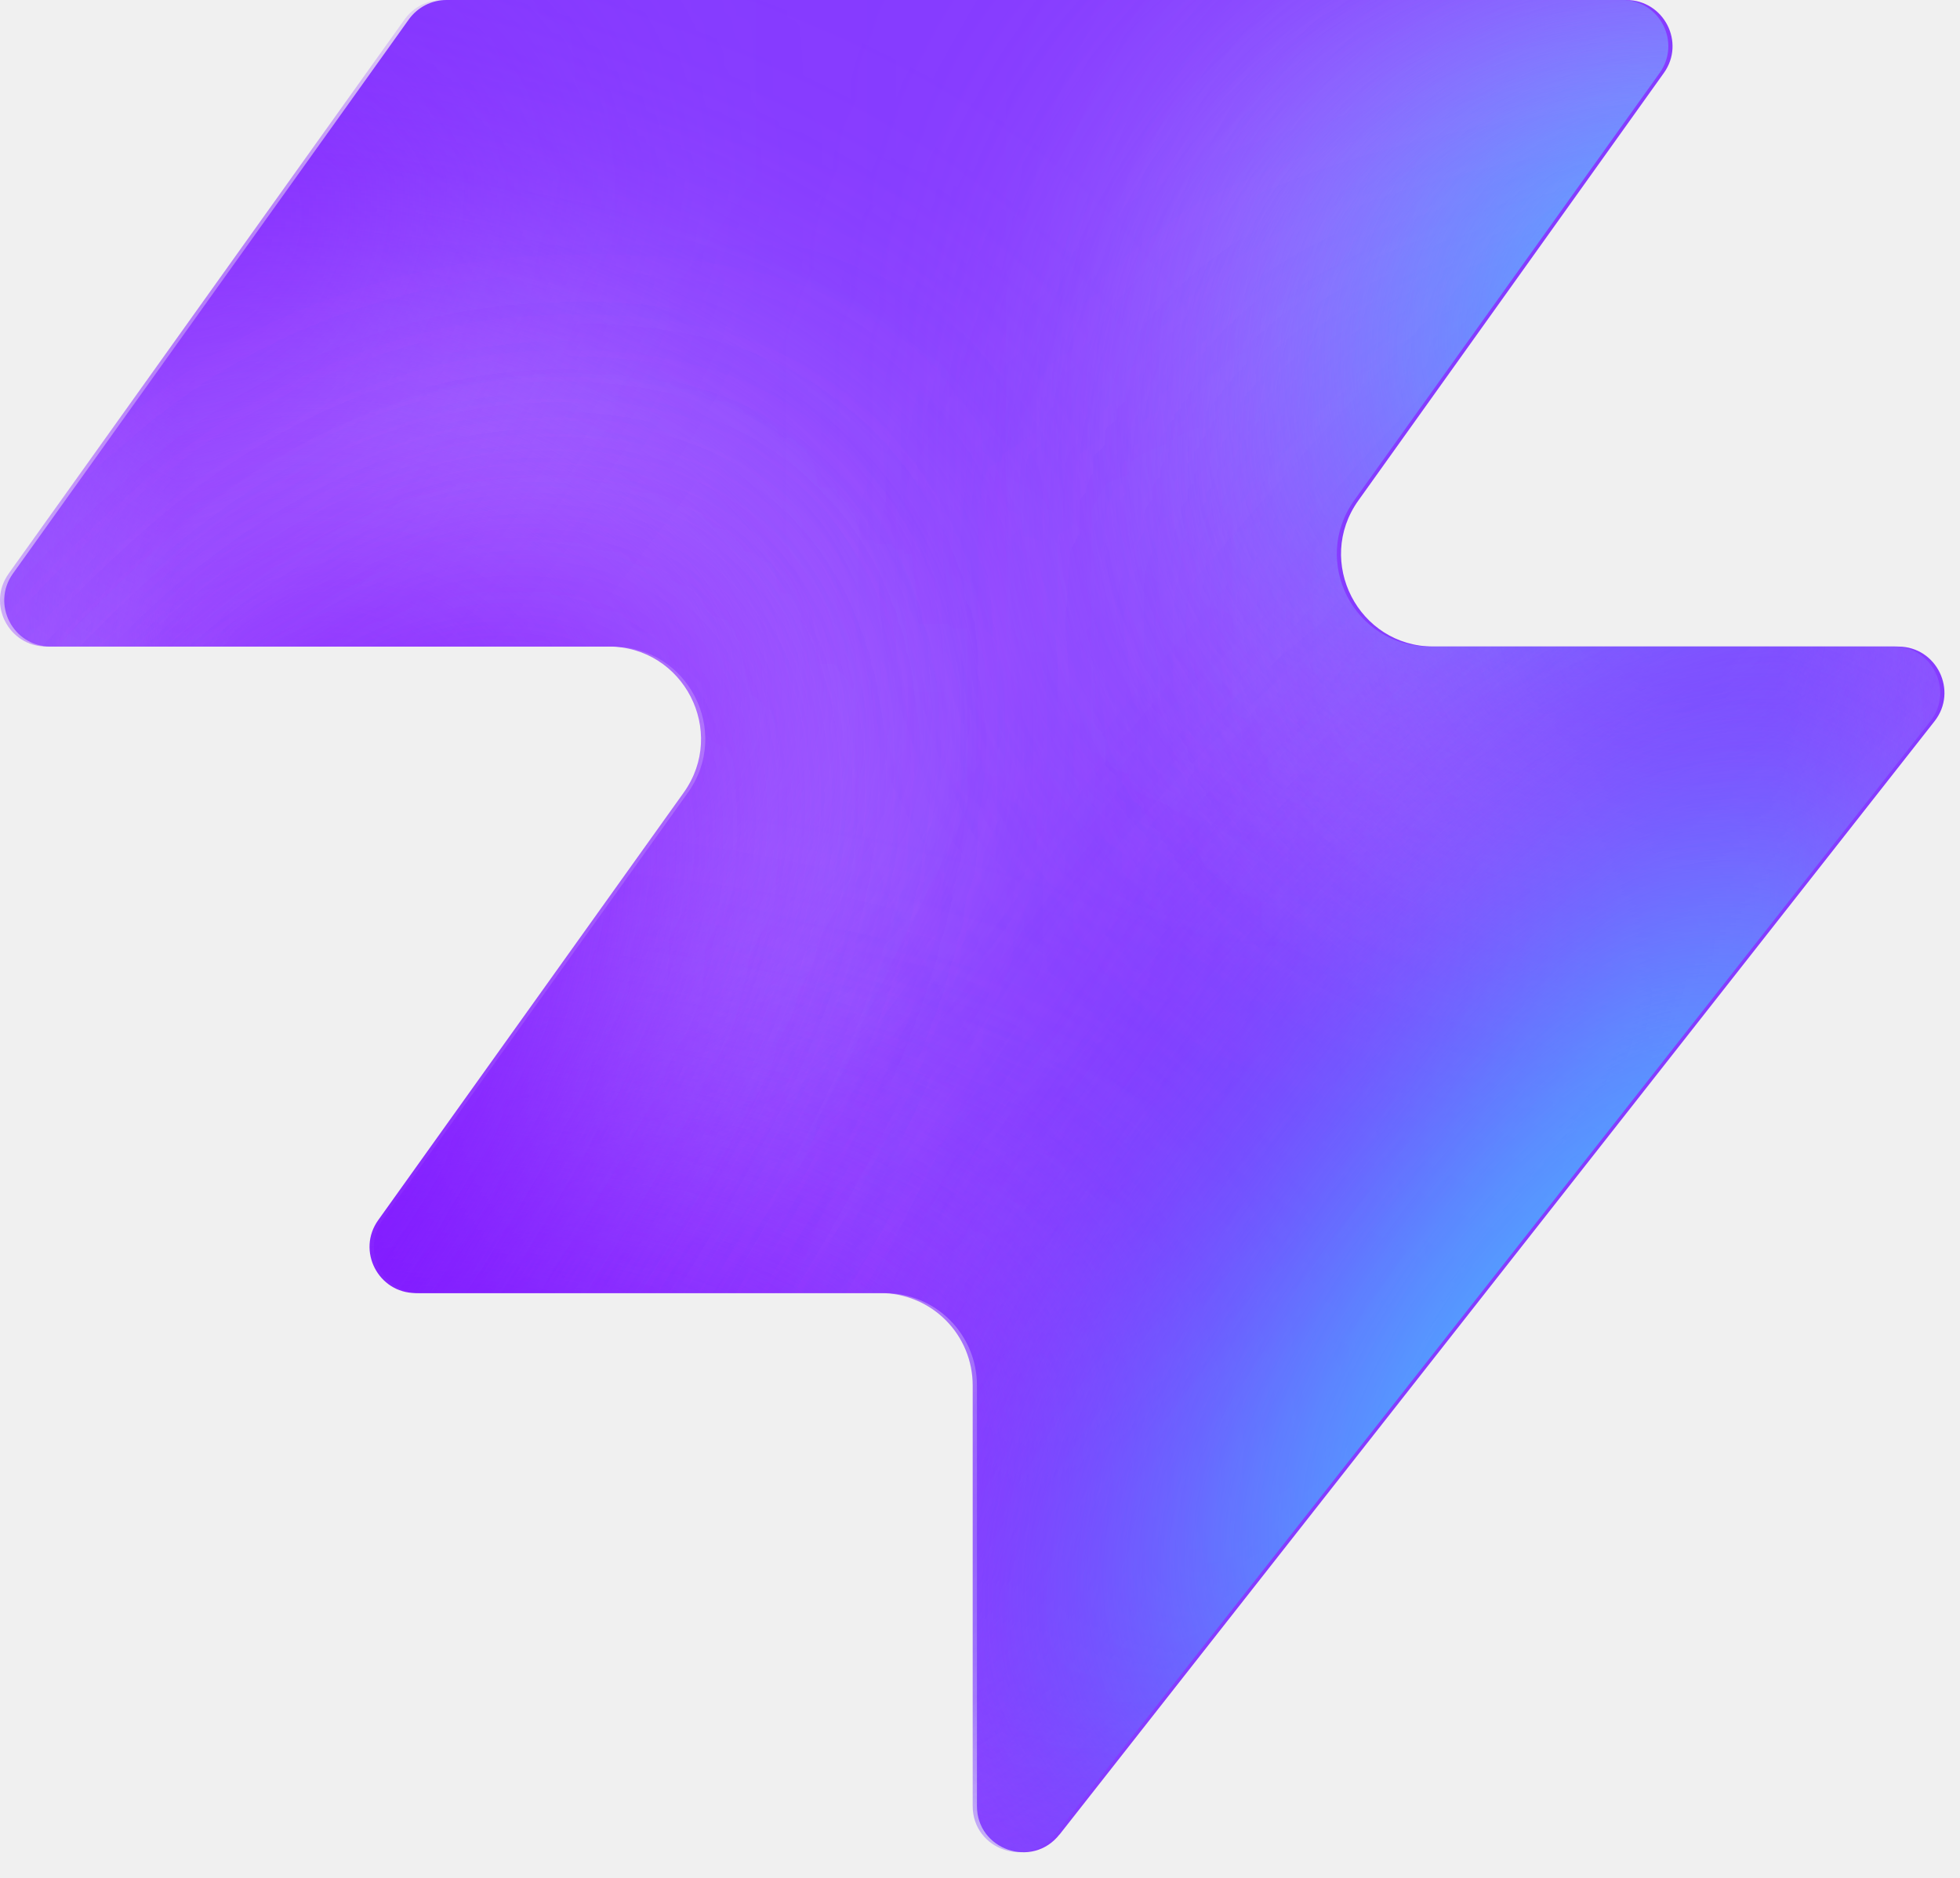
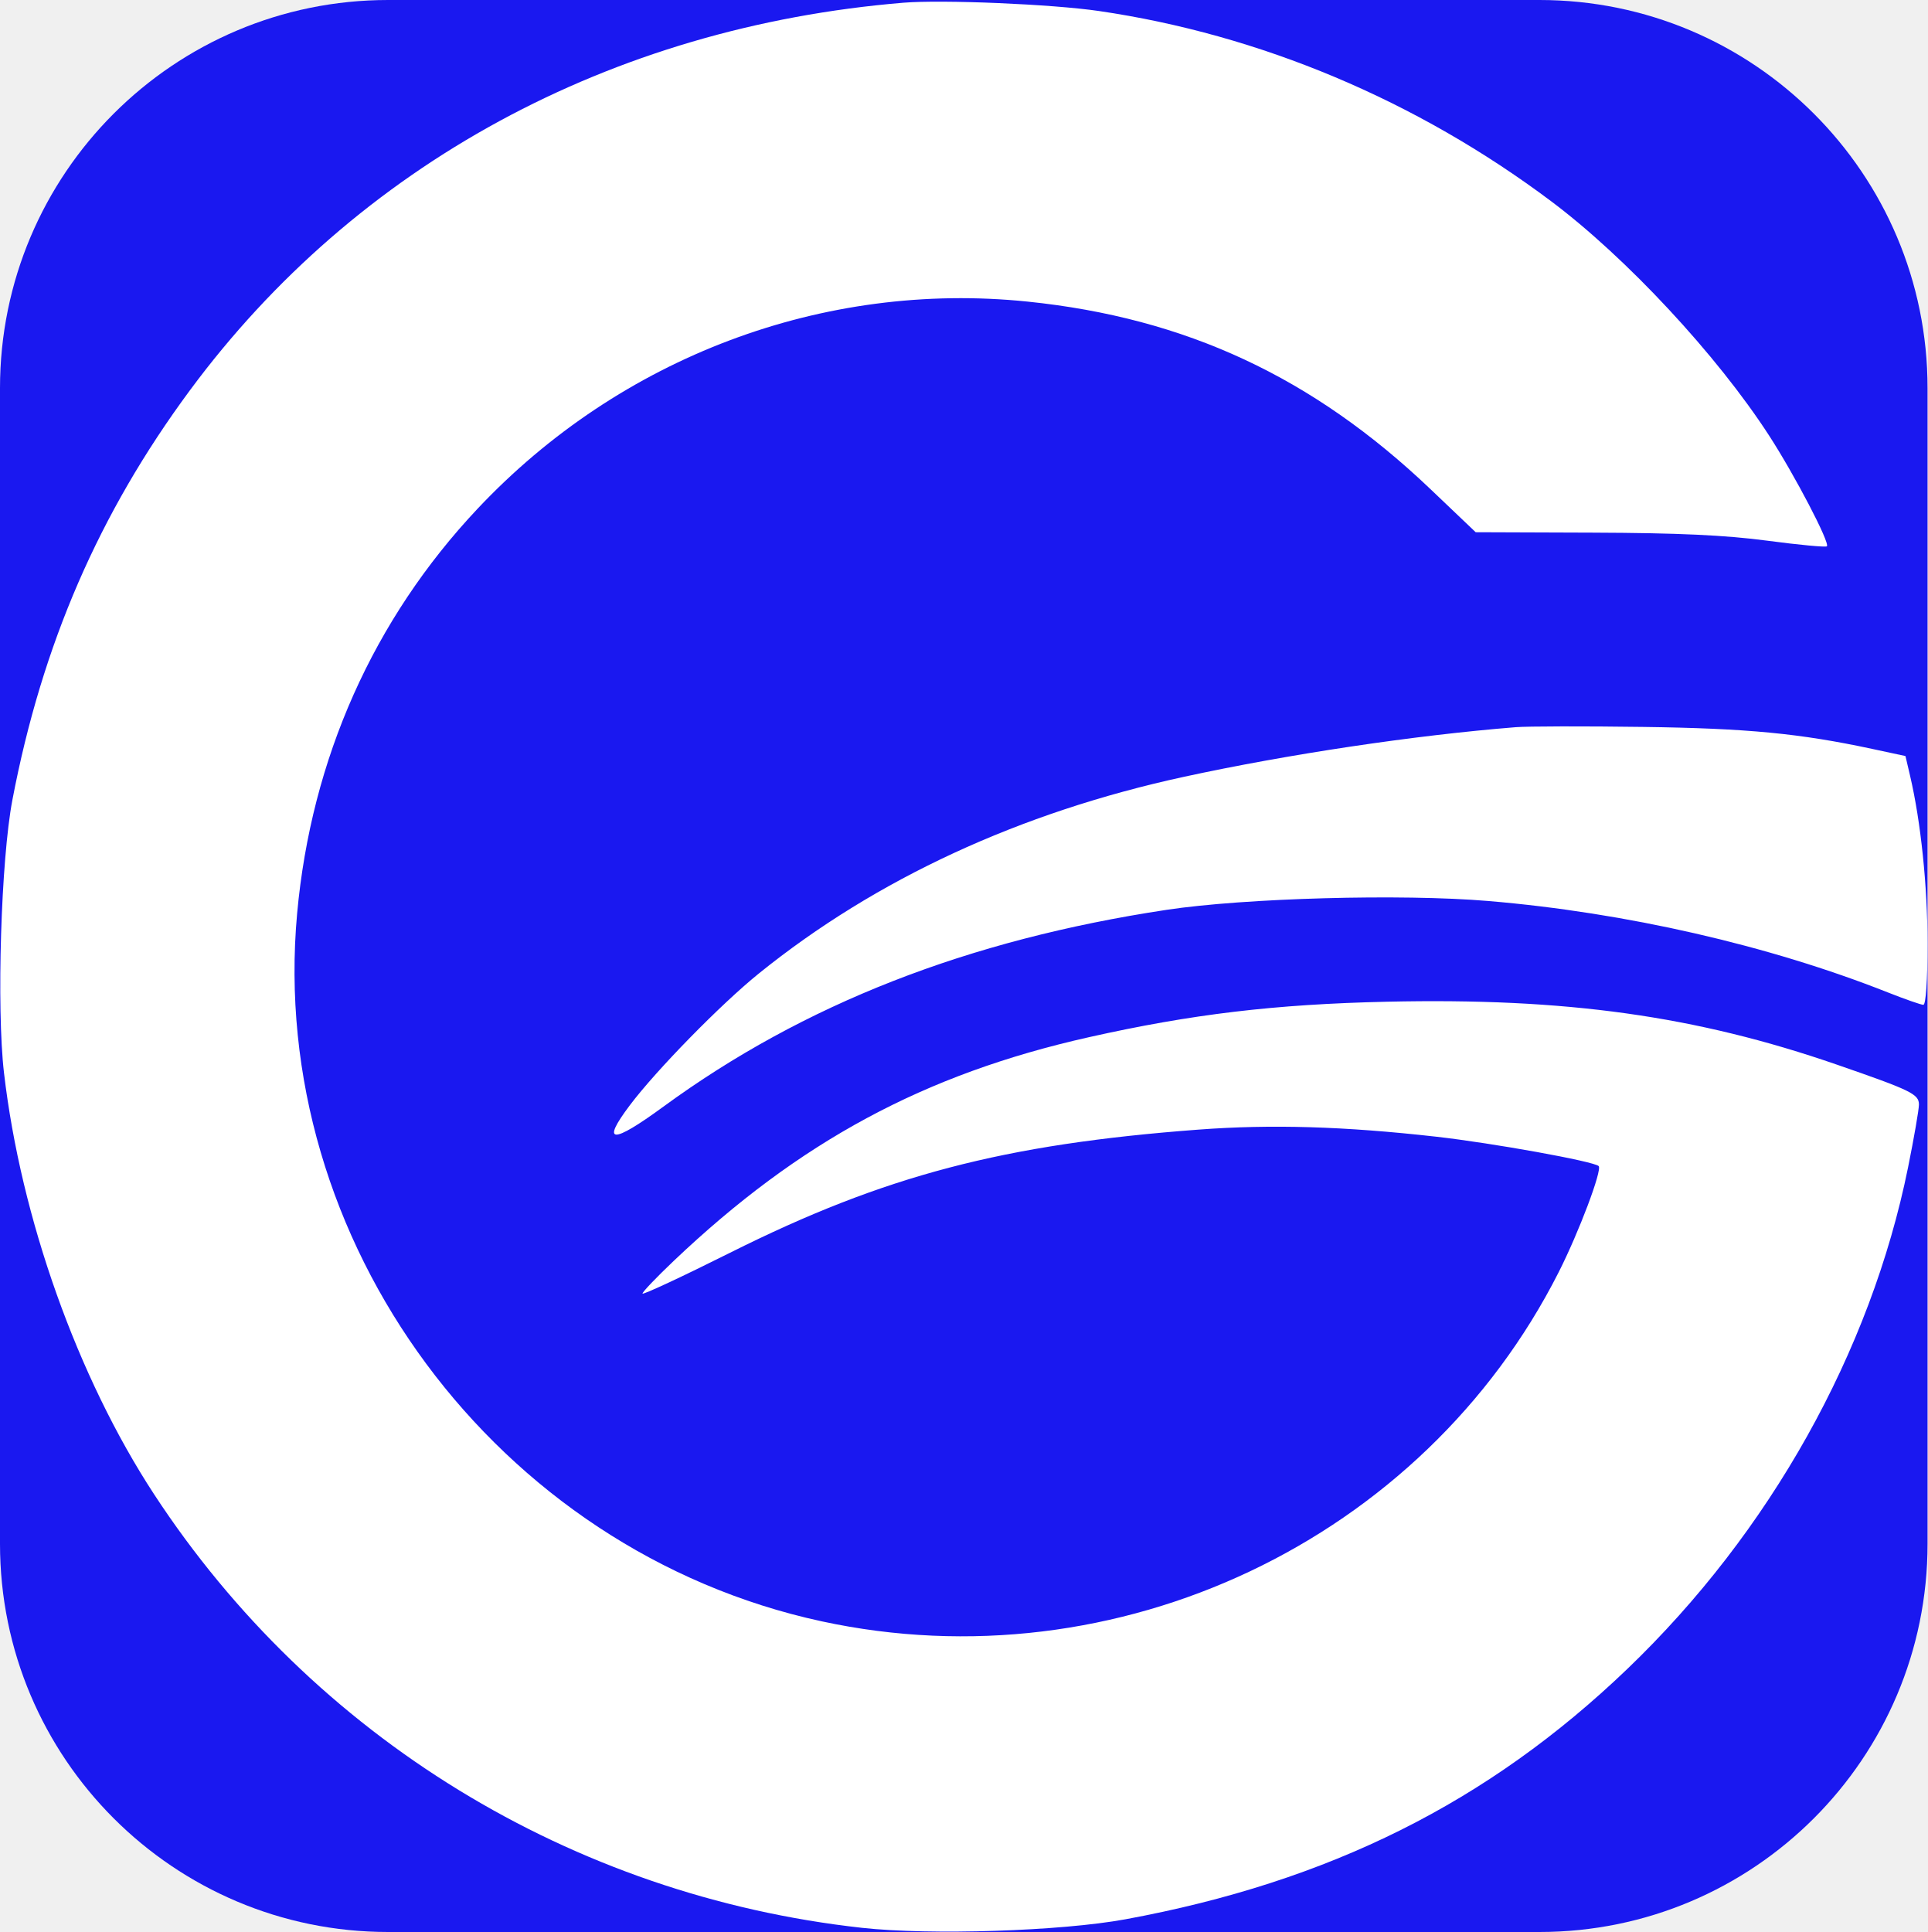
- <svg xmlns="http://www.w3.org/2000/svg" width="48" height="46" fill="none" viewBox="0 0 48 46">
-   <path fill="#863bff" d="M25.946 44.938c-.664.845-2.021.375-2.021-.698V33.937a2.26 2.26 0 0 0-2.262-2.262H10.287c-.92 0-1.456-1.04-.92-1.788l7.48-10.471c1.07-1.497 0-3.578-1.842-3.578H1.237c-.92 0-1.456-1.04-.92-1.788L10.013.474c.214-.297.556-.474.92-.474h28.894c.92 0 1.456 1.04.92 1.788l-7.48 10.471c-1.07 1.498 0 3.579 1.842 3.579h11.377c.943 0 1.473 1.088.89 1.83L25.947 44.94z" style="fill:#863bff;fill:color(display-p3 .525 .23 1);fill-opacity:1" />
-   <mask id="a" width="48" height="46" x="0" y="0" maskUnits="userSpaceOnUse" style="mask-type:alpha">
-     <path fill="#000" d="M25.842 44.938c-.664.844-2.021.375-2.021-.698V33.937a2.26 2.26 0 0 0-2.262-2.262H10.183c-.92 0-1.456-1.04-.92-1.788l7.48-10.471c1.07-1.498 0-3.579-1.842-3.579H1.133c-.92 0-1.456-1.04-.92-1.787L9.91.473c.214-.297.556-.474.92-.474h28.894c.92 0 1.456 1.04.92 1.788l-7.48 10.471c-1.07 1.498 0 3.578 1.842 3.578h11.377c.943 0 1.473 1.088.89 1.832L25.843 44.94z" style="fill:#000;fill-opacity:1" />
-   </mask>
-   <g mask="url(#a)">
-     <g filter="url(#b)">
-       <ellipse cx="5.508" cy="14.704" fill="#ede6ff" rx="5.508" ry="14.704" style="fill:#ede6ff;fill:color(display-p3 .927 .903 1);fill-opacity:1" transform="matrix(.00324 1 1 -.00324 -4.47 31.516)" />
-     </g>
-     <g filter="url(#c)">
-       <ellipse cx="10.399" cy="29.851" fill="#ede6ff" rx="10.399" ry="29.851" style="fill:#ede6ff;fill:color(display-p3 .927 .903 1);fill-opacity:1" transform="matrix(.00324 1 1 -.00324 -39.328 7.883)" />
-     </g>
-     <g filter="url(#d)">
-       <ellipse cx="5.508" cy="30.487" fill="#7e14ff" rx="5.508" ry="30.487" style="fill:#7e14ff;fill:color(display-p3 .492 .077 1);fill-opacity:1" transform="rotate(89.814 -25.913 -14.639)scale(1 -1)" />
-     </g>
-     <g filter="url(#e)">
-       <ellipse cx="5.508" cy="30.599" fill="#7e14ff" rx="5.508" ry="30.599" style="fill:#7e14ff;fill:color(display-p3 .492 .077 1);fill-opacity:1" transform="rotate(89.814 -32.644 -3.334)scale(1 -1)" />
-     </g>
-     <g filter="url(#f)">
-       <ellipse cx="5.508" cy="30.599" fill="#7e14ff" rx="5.508" ry="30.599" style="fill:#7e14ff;fill:color(display-p3 .492 .077 1);fill-opacity:1" transform="matrix(.00324 1 1 -.00324 -34.34 30.47)" />
-     </g>
-     <g filter="url(#g)">
-       <ellipse cx="14.072" cy="22.078" fill="#ede6ff" rx="14.072" ry="22.078" style="fill:#ede6ff;fill:color(display-p3 .927 .903 1);fill-opacity:1" transform="rotate(93.35 24.506 48.493)scale(-1 1)" />
-     </g>
-     <g filter="url(#h)">
-       <ellipse cx="3.47" cy="21.501" fill="#7e14ff" rx="3.47" ry="21.501" style="fill:#7e14ff;fill:color(display-p3 .492 .077 1);fill-opacity:1" transform="rotate(89.009 28.708 47.59)scale(-1 1)" />
-     </g>
-     <g filter="url(#i)">
-       <ellipse cx="3.47" cy="21.501" fill="#7e14ff" rx="3.47" ry="21.501" style="fill:#7e14ff;fill:color(display-p3 .492 .077 1);fill-opacity:1" transform="rotate(89.009 28.708 47.59)scale(-1 1)" />
-     </g>
-     <g filter="url(#j)">
-       <ellipse cx=".387" cy="8.972" fill="#7e14ff" rx="4.407" ry="29.108" style="fill:#7e14ff;fill:color(display-p3 .492 .077 1);fill-opacity:1" transform="rotate(39.51 .387 8.972)" />
-     </g>
-     <g filter="url(#k)">
-       <ellipse cx="47.523" cy="-6.092" fill="#7e14ff" rx="4.407" ry="29.108" style="fill:#7e14ff;fill:color(display-p3 .492 .077 1);fill-opacity:1" transform="rotate(37.892 47.523 -6.092)" />
-     </g>
-     <g filter="url(#l)">
-       <ellipse cx="41.412" cy="6.333" fill="#47bfff" rx="5.971" ry="9.665" style="fill:#47bfff;fill:color(display-p3 .28 .748 1);fill-opacity:1" transform="rotate(37.892 41.412 6.333)" />
-     </g>
-     <g filter="url(#m)">
-       <ellipse cx="-1.879" cy="38.332" fill="#7e14ff" rx="4.407" ry="29.108" style="fill:#7e14ff;fill:color(display-p3 .492 .077 1);fill-opacity:1" transform="rotate(37.892 -1.88 38.332)" />
-     </g>
-     <g filter="url(#n)">
-       <ellipse cx="-1.879" cy="38.332" fill="#7e14ff" rx="4.407" ry="29.108" style="fill:#7e14ff;fill:color(display-p3 .492 .077 1);fill-opacity:1" transform="rotate(37.892 -1.88 38.332)" />
-     </g>
-     <g filter="url(#o)">
-       <ellipse cx="35.651" cy="29.907" fill="#7e14ff" rx="4.407" ry="29.108" style="fill:#7e14ff;fill:color(display-p3 .492 .077 1);fill-opacity:1" transform="rotate(37.892 35.651 29.907)" />
-     </g>
-     <g filter="url(#p)">
-       <ellipse cx="38.418" cy="32.4" fill="#47bfff" rx="5.971" ry="15.297" style="fill:#47bfff;fill:color(display-p3 .28 .748 1);fill-opacity:1" transform="rotate(37.892 38.418 32.4)" />
-     </g>
-   </g>
-   <defs>
-     <filter id="b" width="60.045" height="41.654" x="-19.77" y="16.149" color-interpolation-filters="sRGB" filterUnits="userSpaceOnUse">
-       <feFlood flood-opacity="0" result="BackgroundImageFix" />
-       <feBlend in="SourceGraphic" in2="BackgroundImageFix" result="shape" />
-       <feGaussianBlur result="effect1_foregroundBlur_2002_17158" stdDeviation="7.659" />
-     </filter>
-     <filter id="c" width="90.34" height="51.437" x="-54.613" y="-7.533" color-interpolation-filters="sRGB" filterUnits="userSpaceOnUse">
-       <feFlood flood-opacity="0" result="BackgroundImageFix" />
-       <feBlend in="SourceGraphic" in2="BackgroundImageFix" result="shape" />
-       <feGaussianBlur result="effect1_foregroundBlur_2002_17158" stdDeviation="7.659" />
-     </filter>
-     <filter id="d" width="79.355" height="29.4" x="-49.64" y="2.03" color-interpolation-filters="sRGB" filterUnits="userSpaceOnUse">
-       <feFlood flood-opacity="0" result="BackgroundImageFix" />
-       <feBlend in="SourceGraphic" in2="BackgroundImageFix" result="shape" />
-       <feGaussianBlur result="effect1_foregroundBlur_2002_17158" stdDeviation="4.596" />
-     </filter>
-     <filter id="e" width="79.579" height="29.4" x="-45.045" y="20.029" color-interpolation-filters="sRGB" filterUnits="userSpaceOnUse">
-       <feFlood flood-opacity="0" result="BackgroundImageFix" />
-       <feBlend in="SourceGraphic" in2="BackgroundImageFix" result="shape" />
-       <feGaussianBlur result="effect1_foregroundBlur_2002_17158" stdDeviation="4.596" />
-     </filter>
-     <filter id="f" width="79.579" height="29.4" x="-43.513" y="21.178" color-interpolation-filters="sRGB" filterUnits="userSpaceOnUse">
-       <feFlood flood-opacity="0" result="BackgroundImageFix" />
-       <feBlend in="SourceGraphic" in2="BackgroundImageFix" result="shape" />
-       <feGaussianBlur result="effect1_foregroundBlur_2002_17158" stdDeviation="4.596" />
-     </filter>
-     <filter id="g" width="74.749" height="58.852" x="15.756" y="-17.901" color-interpolation-filters="sRGB" filterUnits="userSpaceOnUse">
-       <feFlood flood-opacity="0" result="BackgroundImageFix" />
-       <feBlend in="SourceGraphic" in2="BackgroundImageFix" result="shape" />
-       <feGaussianBlur result="effect1_foregroundBlur_2002_17158" stdDeviation="7.659" />
-     </filter>
-     <filter id="h" width="61.377" height="25.362" x="23.548" y="2.284" color-interpolation-filters="sRGB" filterUnits="userSpaceOnUse">
-       <feFlood flood-opacity="0" result="BackgroundImageFix" />
-       <feBlend in="SourceGraphic" in2="BackgroundImageFix" result="shape" />
-       <feGaussianBlur result="effect1_foregroundBlur_2002_17158" stdDeviation="4.596" />
-     </filter>
-     <filter id="i" width="61.377" height="25.362" x="23.548" y="2.284" color-interpolation-filters="sRGB" filterUnits="userSpaceOnUse">
-       <feFlood flood-opacity="0" result="BackgroundImageFix" />
-       <feBlend in="SourceGraphic" in2="BackgroundImageFix" result="shape" />
-       <feGaussianBlur result="effect1_foregroundBlur_2002_17158" stdDeviation="4.596" />
-     </filter>
-     <filter id="j" width="56.045" height="63.649" x="-27.636" y="-22.853" color-interpolation-filters="sRGB" filterUnits="userSpaceOnUse">
-       <feFlood flood-opacity="0" result="BackgroundImageFix" />
-       <feBlend in="SourceGraphic" in2="BackgroundImageFix" result="shape" />
-       <feGaussianBlur result="effect1_foregroundBlur_2002_17158" stdDeviation="4.596" />
-     </filter>
-     <filter id="k" width="54.814" height="64.646" x="20.116" y="-38.415" color-interpolation-filters="sRGB" filterUnits="userSpaceOnUse">
-       <feFlood flood-opacity="0" result="BackgroundImageFix" />
-       <feBlend in="SourceGraphic" in2="BackgroundImageFix" result="shape" />
-       <feGaussianBlur result="effect1_foregroundBlur_2002_17158" stdDeviation="4.596" />
-     </filter>
-     <filter id="l" width="33.541" height="35.313" x="24.641" y="-11.323" color-interpolation-filters="sRGB" filterUnits="userSpaceOnUse">
-       <feFlood flood-opacity="0" result="BackgroundImageFix" />
-       <feBlend in="SourceGraphic" in2="BackgroundImageFix" result="shape" />
-       <feGaussianBlur result="effect1_foregroundBlur_2002_17158" stdDeviation="4.596" />
-     </filter>
-     <filter id="m" width="54.814" height="64.646" x="-29.286" y="6.009" color-interpolation-filters="sRGB" filterUnits="userSpaceOnUse">
-       <feFlood flood-opacity="0" result="BackgroundImageFix" />
-       <feBlend in="SourceGraphic" in2="BackgroundImageFix" result="shape" />
-       <feGaussianBlur result="effect1_foregroundBlur_2002_17158" stdDeviation="4.596" />
-     </filter>
-     <filter id="n" width="54.814" height="64.646" x="-29.286" y="6.009" color-interpolation-filters="sRGB" filterUnits="userSpaceOnUse">
-       <feFlood flood-opacity="0" result="BackgroundImageFix" />
-       <feBlend in="SourceGraphic" in2="BackgroundImageFix" result="shape" />
-       <feGaussianBlur result="effect1_foregroundBlur_2002_17158" stdDeviation="4.596" />
-     </filter>
-     <filter id="o" width="54.814" height="64.646" x="8.244" y="-2.416" color-interpolation-filters="sRGB" filterUnits="userSpaceOnUse">
-       <feFlood flood-opacity="0" result="BackgroundImageFix" />
-       <feBlend in="SourceGraphic" in2="BackgroundImageFix" result="shape" />
-       <feGaussianBlur result="effect1_foregroundBlur_2002_17158" stdDeviation="4.596" />
-     </filter>
-     <filter id="p" width="39.409" height="43.623" x="18.713" y="10.588" color-interpolation-filters="sRGB" filterUnits="userSpaceOnUse">
-       <feFlood flood-opacity="0" result="BackgroundImageFix" />
-       <feBlend in="SourceGraphic" in2="BackgroundImageFix" result="shape" />
-       <feGaussianBlur result="effect1_foregroundBlur_2002_17158" stdDeviation="4.596" />
-     </filter>
-   </defs>
+ <svg xmlns="http://www.w3.org/2000/svg" viewBox="0 0 447 448">
+   <rect width="447" height="448" rx="90" fill="#1A18F0" />
+   <path d="M 209.500 0.630 C 141.609 6.259, 82.679 38.268, 44.046 90.500 C 22.945 119.029, 9.747 149.480, 2.872 185.500 C 0.234 199.323, -0.826 233.712, 0.923 248.753 C 4.844 282.483, 17.981 319.369, 35.736 346.500 C 72.605 402.839, 132.639 439.606, 199.890 447.032 C 215.757 448.784, 246.081 447.801, 261 445.051 C 308.230 436.344, 345.093 417.958, 377.362 387.014 C 410.425 355.309, 433.802 313.555, 442.477 270.712 C 443.864 263.857, 445 257.299, 445 256.138 C 445 253.708, 443.234 252.848, 426.021 246.891 C 393.295 235.566, 363.183 231.351, 321.651 232.282 C 295.655 232.864, 276.327 235.165, 252.500 240.513 C 214.384 249.069, 185.410 264.680, 156.250 292.370 C 152.262 296.156, 149 299.568, 149 299.952 C 149 300.336, 158.147 296.073, 169.327 290.480 C 205.094 272.583, 232.738 265.322, 278 261.935 C 294.828 260.676, 311.724 261.180, 333 263.576 C 346.174 265.059, 369.633 269.300, 370.730 270.396 C 371.603 271.270, 366.161 285.713, 361.459 295 C 329.965 357.209, 259.025 390.796, 190.488 375.947 C 115.177 359.630, 61.964 287.792, 68.905 211.809 C 72.181 175.944, 86.586 143.633, 110.738 117.977 C 143.864 82.787, 190.952 65.055, 238.312 69.938 C 275.010 73.722, 304.439 87.427, 331.761 113.457 L 342.213 123.414 369.356 123.511 C 389.163 123.581, 400.106 124.086, 409.842 125.378 C 417.181 126.352, 423.397 126.937, 423.656 126.678 C 424.417 125.916, 416.216 110.203, 410.254 101 C 398.142 82.305, 377.121 59.714, 359.672 46.637 C 328.498 23.274, 292.249 8.029, 254.856 2.554 C 243.995 0.964, 218.514 -0.117, 209.500 0.630 M 351.500 168.622 C 327.939 170.510, 298.700 174.885, 274.500 180.142 C 236.477 188.403, 203.084 203.853, 176 225.718 C 167.162 232.852, 152.227 248.103, 146.056 256.296 C 139.304 265.260, 141.876 265.367, 153.839 256.617 C 186.334 232.852, 224.437 217.947, 270.500 210.981 C 288.666 208.234, 325.048 207.235, 345.157 208.930 C 377.047 211.618, 410.178 219.199, 437.776 230.121 C 441.778 231.704, 445.490 233, 446.026 233 C 446.613 233, 446.998 227.333, 446.994 218.750 C 446.989 205.411, 445.442 190.549, 442.951 179.907 L 441.876 175.314 434.188 173.665 C 417.381 170.059, 405.261 168.896, 381 168.561 C 367.525 168.374, 354.250 168.402, 351.500 168.622" fill="#FFFFFF" fill-rule="evenodd" />
</svg>
